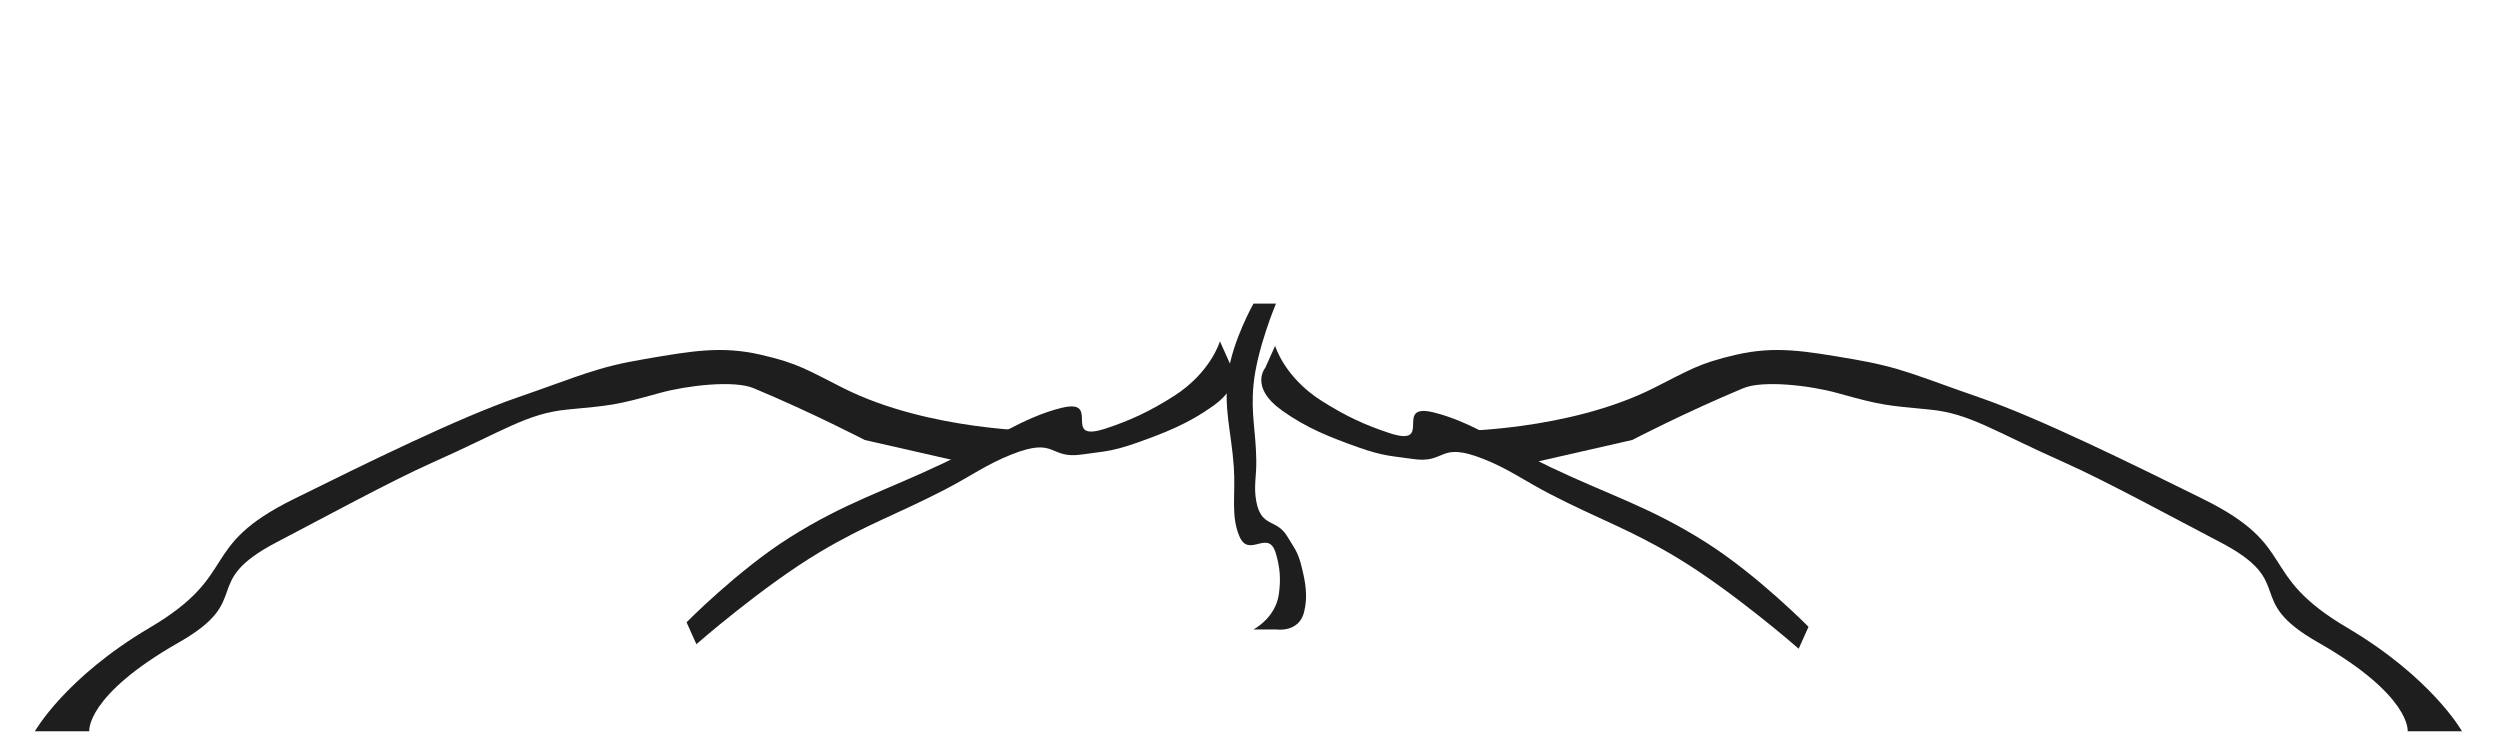
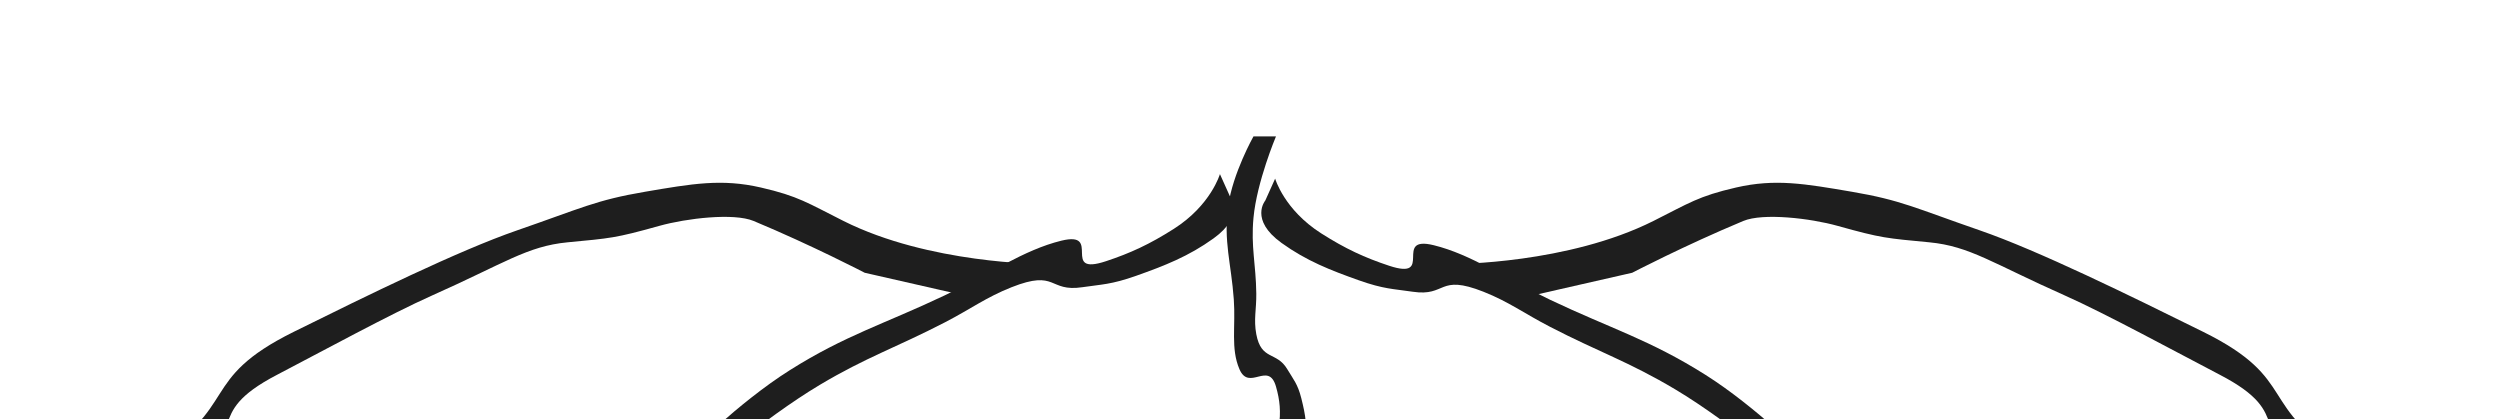
- <svg xmlns="http://www.w3.org/2000/svg" width="598" height="180" viewBox="0 0 598 100" fill="none">
+ <svg xmlns="http://www.w3.org/2000/svg" width="598" height="100" viewBox="0 0 598 100" fill="none">
  <path d="M299.833 110.563H305.215C305.215 110.563 310.703 111.449 311.944 106.388C312.902 102.48 312.244 99.146 311.271 95.254C310.418 91.84 309.349 90.719 307.907 88.295C305.352 83.999 301.694 86.296 300.505 79.944C299.842 76.396 300.555 74.005 300.505 70.201C300.414 63.117 299.19 59.069 299.833 52.108C300.627 43.5 305.215 32.623 305.215 32.623H299.833C299.833 32.623 294.844 41.476 293.777 49.325C292.63 57.761 294.499 62.924 295.123 71.593C295.593 78.134 294.351 83.34 296.468 88.295C298.79 93.729 303.427 86.233 305.215 92.47C306.163 95.776 306.418 98.529 305.888 102.213C305.078 107.848 299.833 110.563 299.833 110.563Z" fill="#1E1E1E" />
  <path d="M291.806 41.642L294.161 46.881C294.161 46.881 298.013 51.459 290.271 57.031C284.292 61.333 278.548 63.568 271.75 65.977C265.789 68.09 263.485 68.016 258.887 68.703C250.737 69.921 252.895 64.38 241.978 68.701C235.879 71.114 232.277 73.87 226.03 77.102C214.393 83.121 207.231 85.421 196.118 92.049C182.374 100.246 166.577 114.09 166.577 114.09L164.221 108.851C164.221 108.851 176.53 96.362 188.911 88.555C202.22 80.164 211.489 77.531 225.953 70.663C236.865 65.48 244.844 59.783 253.881 57.571C263.792 55.144 253.551 66.121 264.544 62.483C270.37 60.556 274.988 58.429 280.786 54.737C289.655 49.089 291.806 41.642 291.806 41.642Z" fill="#1E1E1E" />
  <path d="M348 63.137L366.501 70.693L390.42 65.245C390.42 65.245 402.976 58.703 417 52.854C421.727 50.883 433.059 52.209 439.558 54.028C450.189 57.005 451.228 56.976 461.501 57.962C471.2 58.893 476.581 62.979 493.94 70.693C503.637 75.002 520.896 84.392 531.001 89.656C549.822 99.46 536.239 103.276 554.413 113.623C576.888 126.419 575.913 134.924 575.913 134.924L588.913 134.924C588.913 134.924 581.753 122.123 561.412 110.123C539.547 97.224 550.256 90.873 527 79.373C509.455 70.696 487.629 59.961 473.567 55.101C458.145 49.772 454.758 47.875 442.983 45.871C431.693 43.949 424.662 42.693 415.269 44.852C406.258 46.922 404.022 48.58 395.5 52.854C375 63.137 348 63.137 348 63.137Z" fill="#1E1E1E" />
  <path d="M249.263 63.137L230.762 70.693L206.843 65.245C206.843 65.245 194.287 58.703 180.262 52.854C175.536 50.883 164.203 52.209 157.705 54.028C147.074 57.005 146.035 56.976 135.762 57.962C126.063 58.893 120.682 62.979 103.323 70.693C93.625 75.002 76.367 84.392 66.262 89.656C47.441 99.46 61.024 103.276 42.85 113.623C20.375 126.419 21.35 134.924 21.35 134.924L8.35 134.924C8.35 134.924 15.51 122.123 35.85 110.123C57.716 97.224 47.007 90.873 70.263 79.373C87.808 70.696 109.633 59.961 123.696 55.101C139.118 49.772 142.504 47.875 154.28 45.871C165.57 43.949 172.6 42.693 181.993 44.852C191.005 46.922 193.241 48.58 201.762 52.854C222.262 63.137 249.263 63.137 249.263 63.137Z" fill="#1E1E1E" />
  <path d="M305.014 42.725L302.659 47.964C302.659 47.964 298.807 52.541 306.549 58.113C312.528 62.416 318.273 64.65 325.07 67.059C331.032 69.172 333.335 69.099 337.934 69.786C346.083 71.003 343.925 65.463 354.842 69.783C360.941 72.197 364.543 74.953 370.791 78.184C382.427 84.204 389.589 86.503 400.703 93.131C414.447 101.328 430.243 115.173 430.243 115.173L432.599 109.934C432.599 109.934 420.29 97.444 407.909 89.638C394.601 81.246 385.331 78.614 370.868 71.745C359.956 66.563 351.976 60.865 342.939 58.653C333.029 56.227 343.269 67.204 332.277 63.566C326.451 61.638 321.832 59.512 316.034 55.82C307.165 50.172 305.014 42.725 305.014 42.725Z" fill="#1E1E1E" />
</svg>
